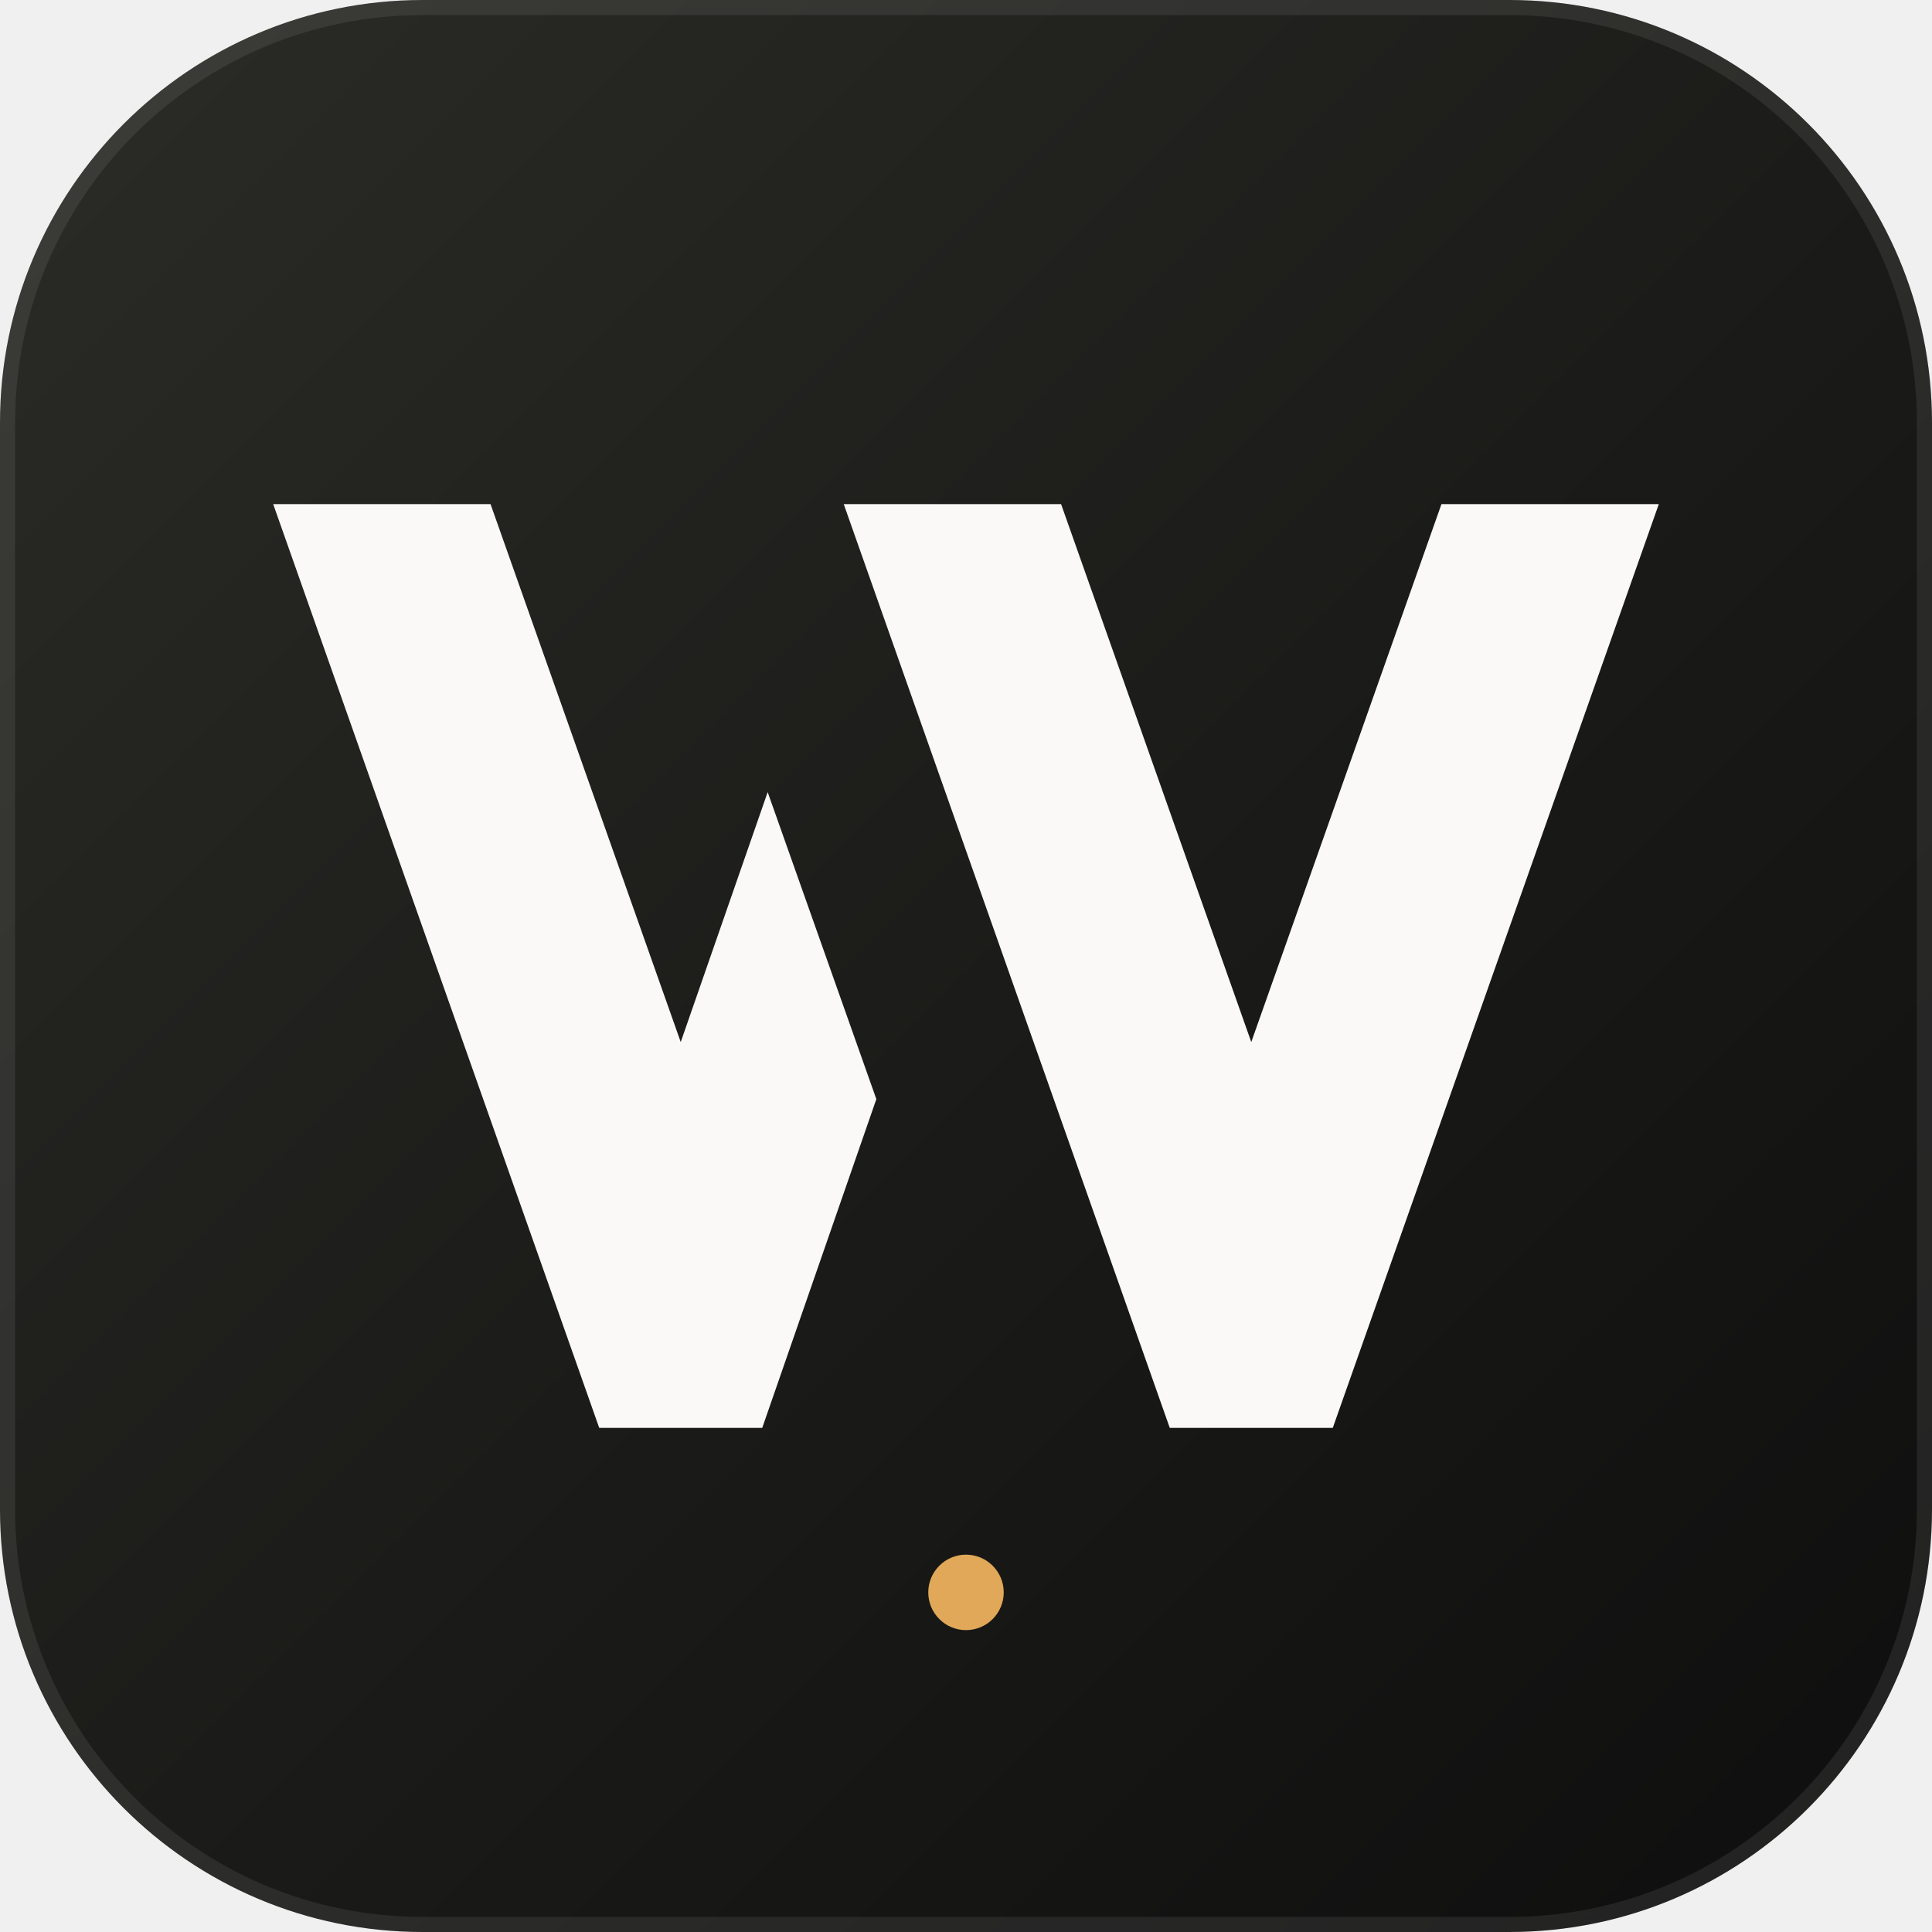
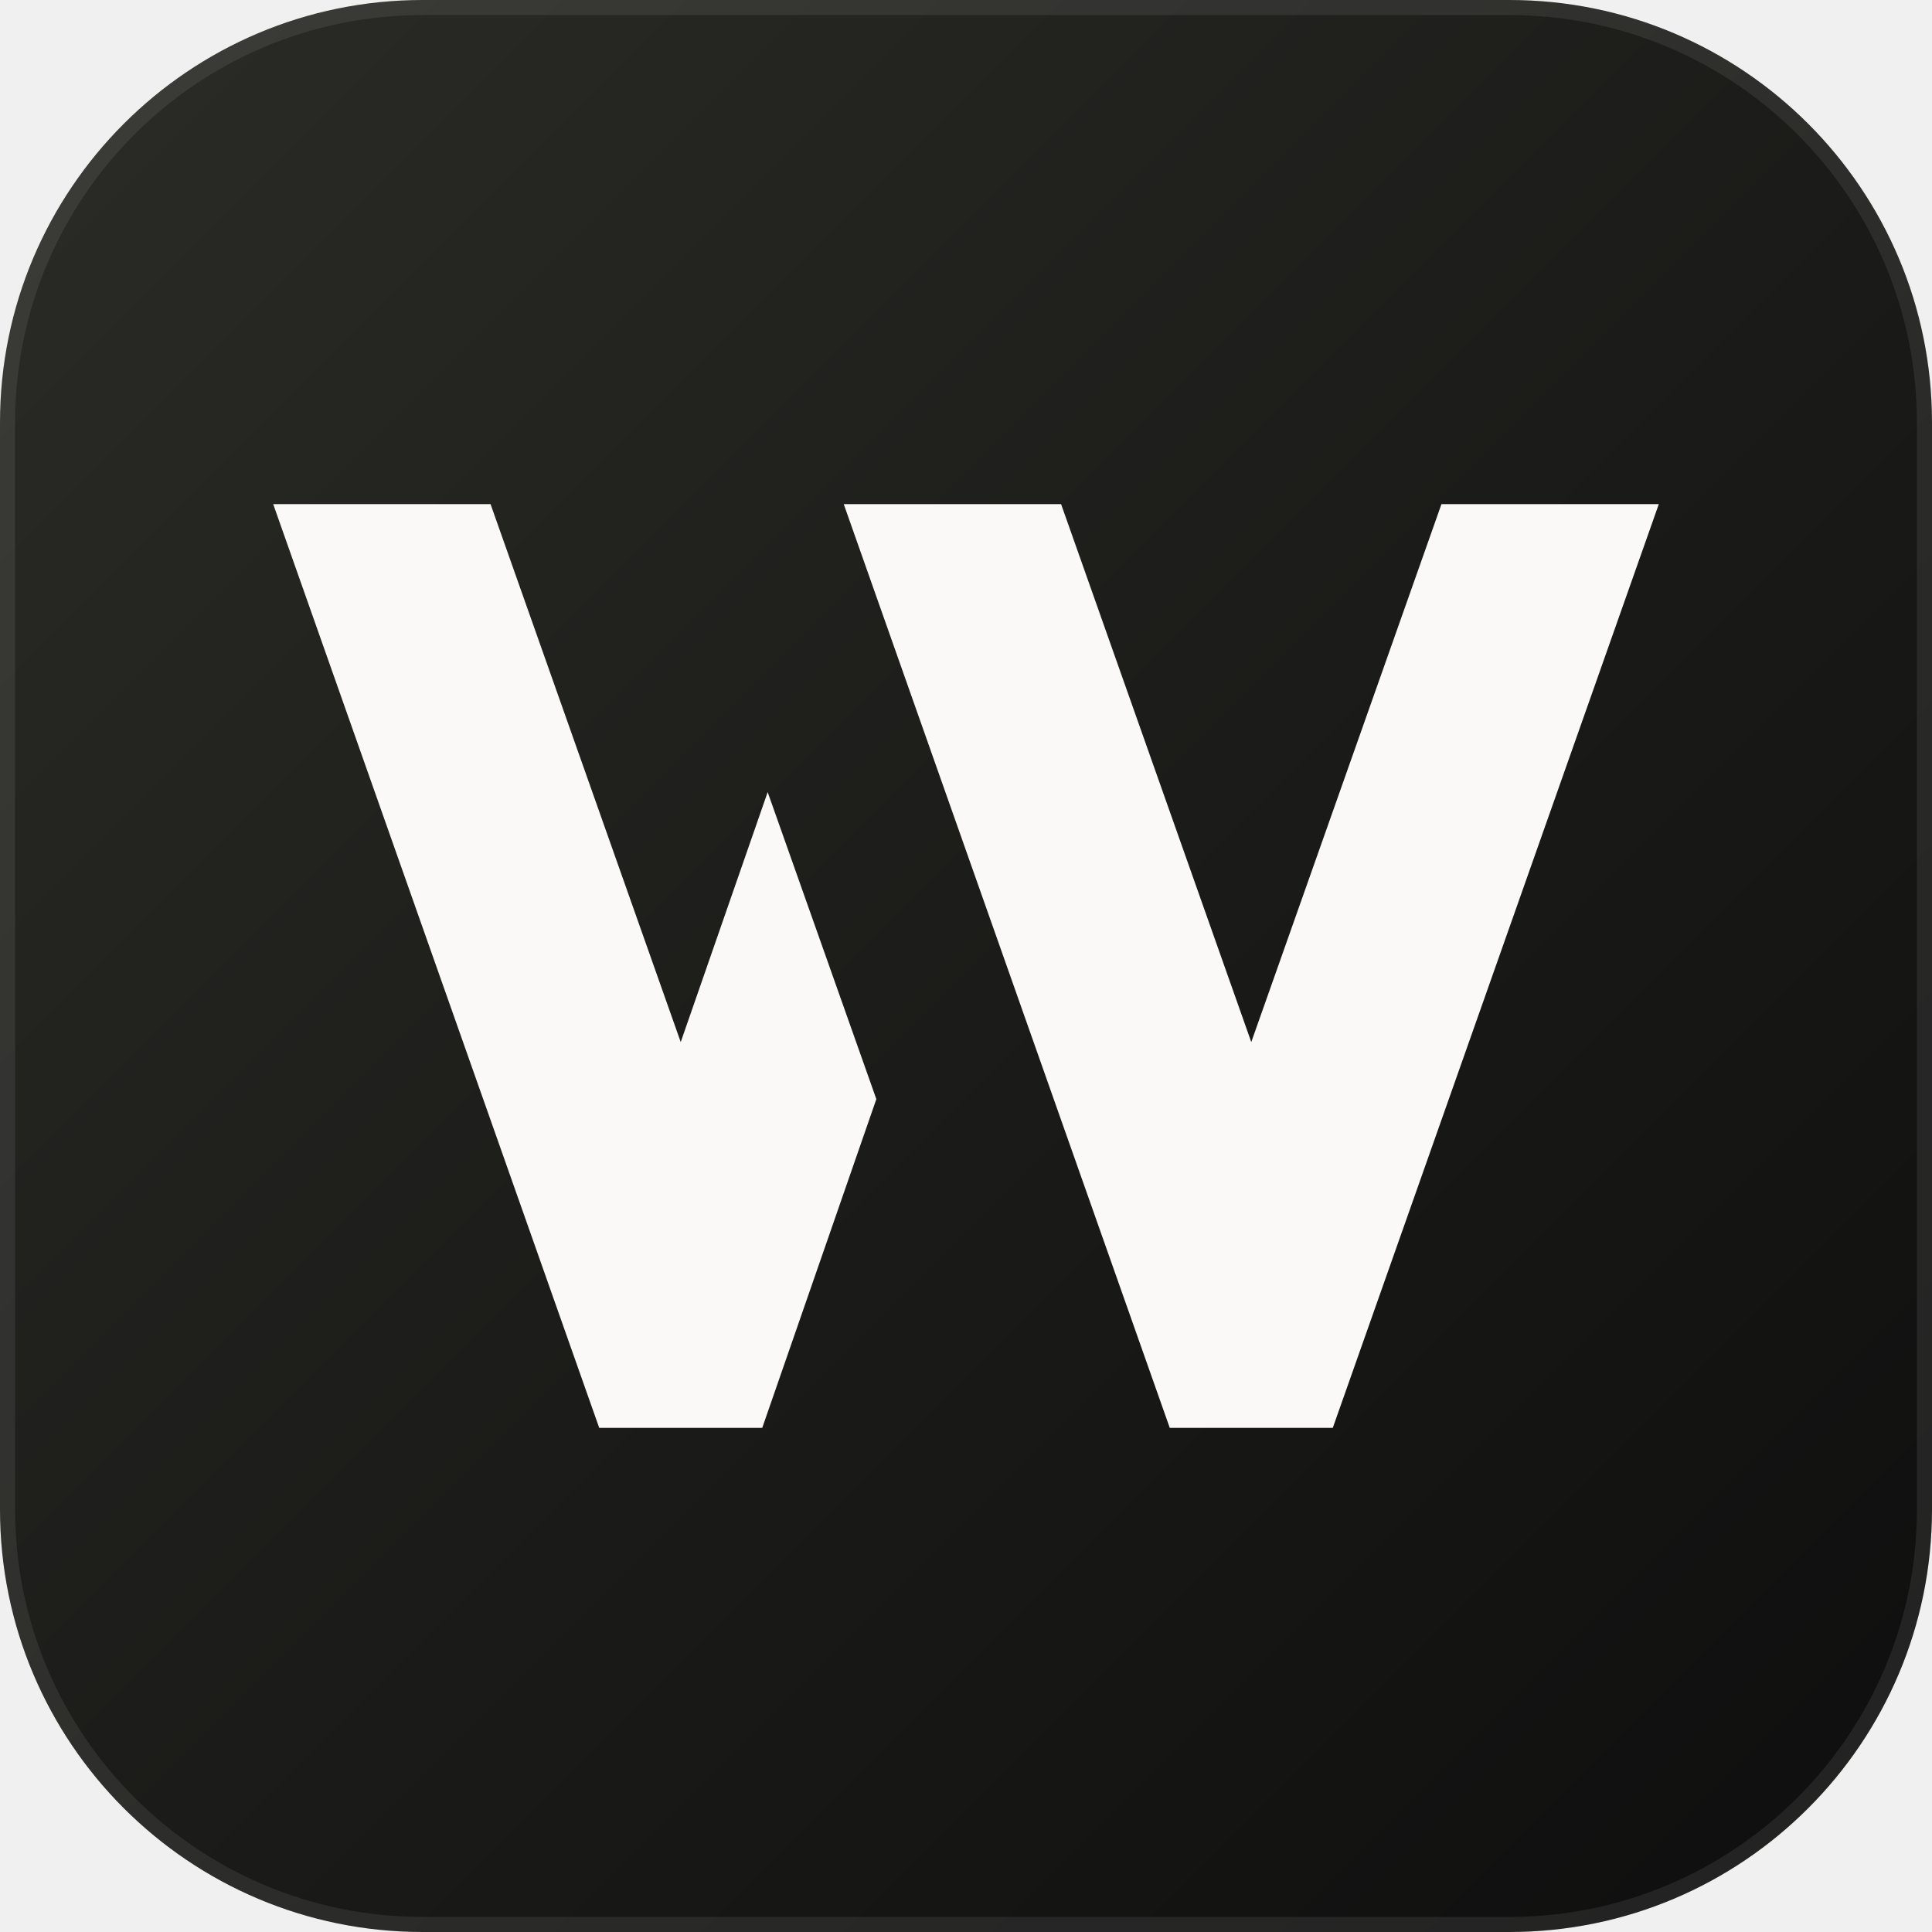
<svg xmlns="http://www.w3.org/2000/svg" width="256" height="256" viewBox="0 0 256 256" fill="none">
  <defs>
    <linearGradient id="tile" x1="0" y1="0" x2="256" y2="256" gradientUnits="userSpaceOnUse">
      <stop offset="0" stop-color="#2B2B27" />
      <stop offset="0.55" stop-color="#1A1A18" />
      <stop offset="1" stop-color="#0E0E0E" />
    </linearGradient>
    <radialGradient id="warm" cx="0" cy="0" r="1" gradientTransform="translate(196 208) rotate(-135) scale(150)">
      <stop stop-color="#B8722F" stop-opacity="0.45" />
      <stop offset="1" stop-color="#B8722F" stop-opacity="0" />
    </radialGradient>
  </defs>
  <rect width="256" height="256" rx="56" fill="url(#tile)" />
  <rect width="256" height="256" rx="56" fill="url(#warm)" />
  <rect x="1" y="1" width="254" height="254" rx="55" stroke="#FFFFFF" stroke-opacity="0.08" stroke-width="2" />
  <g transform="translate(12.8 12.8) scale(3.6)">
    <path d="M6.5 15H14.5L21.5 34.8L24.7 25.6L28.7 36.9L24.5 49H18.5L6.5 15Z" fill="#FAF9F7" />
    <path d="M27.5 15H35.5L42.5 34.8L49.5 15H57.5L45.5 49H39.5L27.5 15Z" fill="#FAF9F7" />
  </g>
-   <circle cx="128" cy="211" r="5" fill="#E0A858" />
</svg>
